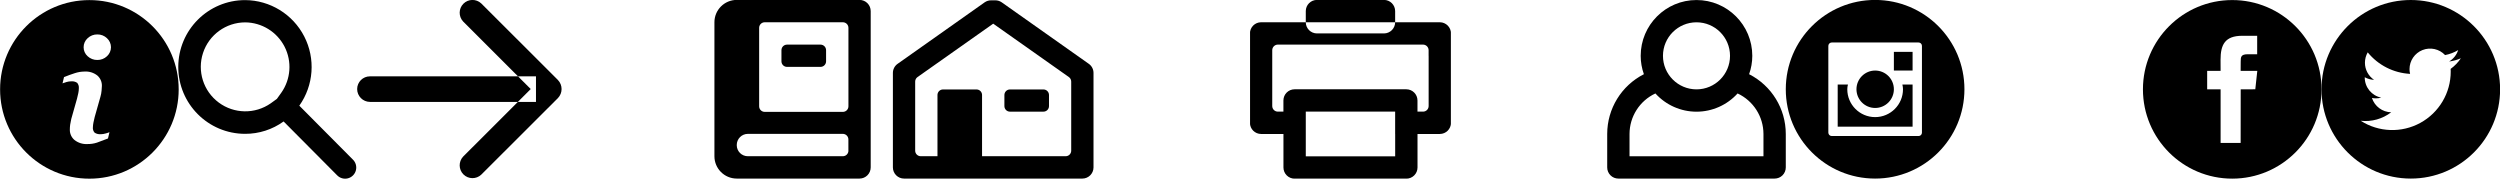
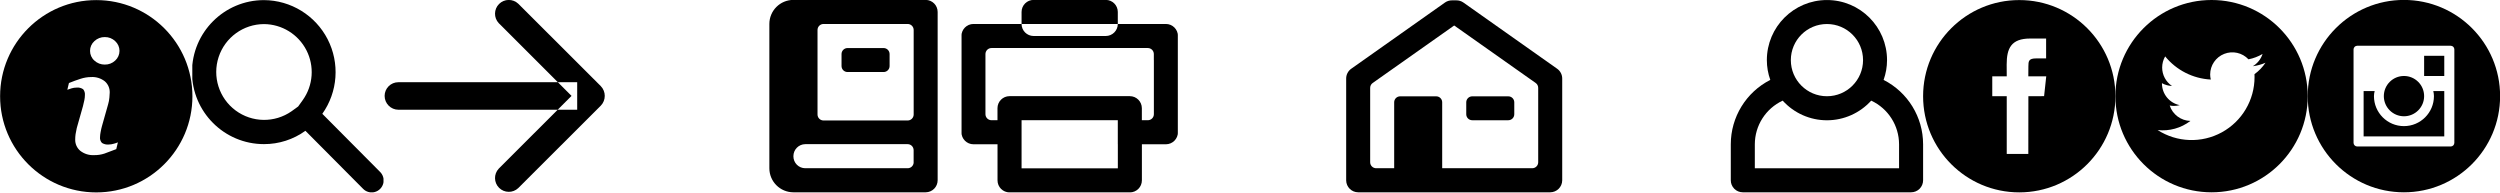
<svg xmlns="http://www.w3.org/2000/svg" xmlns:xlink="http://www.w3.org/1999/xlink">
  <defs>
    <symbol id="info" viewBox="0 0 18.969 18.969">
      <path data-name="Forma 1" class="cls-1" d="M9.494.009a9.485 9.485 0 1 0 9.486 9.485A9.486 9.486 0 0 0 9.494.009zm1.975 14.7q-.732.288-1.168.44a3.083 3.083 0 0 1-1.013.152 2.027 2.027 0 0 1-1.379-.433 1.4 1.4 0 0 1-.491-1.1 4.027 4.027 0 0 1 .036-.53 6.61 6.61 0 0 1 .118-.609l.611-2.158c.054-.209.1-.405.137-.588a2.615 2.615 0 0 0 .055-.509A.782.782 0 0 0 8.2 8.8a.968.968 0 0 0-.648-.16 1.712 1.712 0 0 0-.486.072c-.165.051-.308.1-.425.142l.159-.665q.6-.244 1.148-.418A3.39 3.39 0 0 1 8.987 7.6a1.983 1.983 0 0 1 1.359.426 1.415 1.415 0 0 1 .477 1.1c0 .094-.011.26-.033.5a3.341 3.341 0 0 1-.122.652l-.608 2.148q-.074.26-.134.59a3.1 3.1 0 0 0-.059.5.724.724 0 0 0 .192.584 1.074 1.074 0 0 0 .663.156 1.886 1.886 0 0 0 .5-.079 2.8 2.8 0 0 0 .406-.136zm-.107-8.734a1.452 1.452 0 0 1-1.024.395 1.468 1.468 0 0 1-1.028-.395 1.262 1.262 0 0 1-.428-.958 1.275 1.275 0 0 1 .428-.96 1.457 1.457 0 0 1 1.028-.4 1.441 1.441 0 0 1 1.024.4 1.293 1.293 0 0 1 0 1.918z" />
    </symbol>
    <symbol id="search" viewBox="0 0 17.219 17.32">
      <path data-name="Search (and thou shall find)" class="cls-1" d="M6.457 2.17A4.328 4.328 0 0 1 9.957 9l-.423.59-.594.43a4.314 4.314 0 1 1-2.485-7.85m0-2.16a6.485 6.485 0 0 0 0 12.97 6.345 6.345 0 0 0 3.731-1.2l5.179 5.21a1.08 1.08 0 1 0 1.523-1.53l-5.179-5.21A6.488 6.488 0 0 0 6.455.01z" />
    </symbol>
    <symbol id="arrow" viewBox="0 0 12.563 10.97">
      <path class="cls-1" d="M6.51 1.32l4.152 4.15L6.51 9.62a.786.786 0 0 0 1.112 1.11l4.707-4.7a.8.8 0 0 0 0-1.12L7.622.21A.786.786 0 0 0 6.51 1.32zM.785 4.69h10.2v1.57H.785A.791.791 0 0 1 0 5.47a.783.783 0 0 1 .785-.78z" />
    </symbol>
    <symbol id="book" viewBox="0 0 16.875 19.25">
      <path data-name="Book of Wisdom" class="cls-1" d="M15.658-.01H2.419A2.409 2.409 0 0 0 .012 2.4v14.44a2.409 2.409 0 0 0 2.407 2.41h13.239a1.206 1.206 0 0 0 1.2-1.21V1.2a1.206 1.206 0 0 0-1.2-1.21zm-1.2 16.25a.6.6 0 0 1-.6.6H3.611a1.189 1.189 0 0 1-1.192-1.19v-.02a1.2 1.2 0 0 1 1.192-1.2h10.242a.6.6 0 0 1 .6.61v1.2zm0-4.78a.6.6 0 0 1-.6.6H5.433a.6.6 0 0 1-.6-.6V3a.6.6 0 0 1 .6-.6h8.425a.6.6 0 0 1 .6.6v8.46zm-3.009-6.65H7.837a.6.6 0 0 0-.6.6v1.2a.6.6 0 0 0 .6.6h3.611a.6.6 0 0 0 .6-.6v-1.2a.6.6 0 0 0-.602-.6z" />
    </symbol>
+     <symbol id="printer" viewBox="0 0 23.188 20.62">
+       <path class="cls-1" d="M15.463 3.86H7.725a1.292 1.292 0 0 1-1.29-1.29V1.28a1.292 1.292 0 0 1 1.29-1.29h7.738a1.292 1.292 0 0 1 1.29 1.29v1.29a1.292 1.292 0 0 1-1.29 1.29zm1.29 14.19H6.435v-3.87H3.856v5.16a1.291 1.291 0 0 0 1.29 1.29h12.9a1.291 1.291 0 0 0 1.29-1.29v-5.16h-2.579v3.87zm3.868-15.48H1.277a1.291 1.291 0 0 0-1.29 1.29v10.32a1.291 1.291 0 0 0 1.29 1.29h5.158v-2.58h10.318v2.58h5.158a1.292 1.292 0 0 0 1.29-1.29V3.86a1.292 1.292 0 0 0-1.29-1.29h-1.29zm0 3.87v5.8a.646.646 0 0 1-.644.65h-.645V11.6a1.291 1.291 0 0 0-1.29-1.29h-12.9a1.291 1.291 0 0 0-1.29 1.29v1.29h-.645a.647.647 0 0 1-.645-.65V5.8a.647.647 0 0 1 .645-.65h16.766a.646.646 0 0 1 .644.65v.64z" />
+     </symbol>
    <symbol id="home" viewBox="0 0 12.281 10.94">
      <path data-name="European Home" class="cls-1" d="M6.145 1.45l4.635 3.27a.34.34 0 0 1 .144.28v4.23a.339.339 0 0 1-.341.34H1.707a.34.34 0 0 1-.342-.34V5a.339.339 0 0 1 .145-.28l4.635-3.27M6.269.02H6.02a.688.688 0 0 0-.394.12L.289 3.91A.679.679 0 0 0 0 4.47v5.79a.685.685 0 0 0 .683.68h10.924a.685.685 0 0 0 .683-.68V4.47a.679.679 0 0 0-.289-.56L6.663.14a.688.688 0 0 0-.394-.12zM5.121 5.48H3.072a.339.339 0 0 0-.341.34v5.12h2.731V5.82a.339.339 0 0 0-.341-.34zm4.1 1.36H7.173a.34.34 0 0 1-.342-.34v-.68a.34.34 0 0 1 .342-.34h2.048a.34.34 0 0 1 .342.34v.68a.34.34 0 0 1-.346.34z" />
    </symbol>
-     <symbol id="printer" viewBox="0 0 23.188 20.62">
-       <path class="cls-1" d="M15.463 3.86H7.725a1.292 1.292 0 0 1-1.29-1.29V1.28a1.292 1.292 0 0 1 1.29-1.29h7.738a1.292 1.292 0 0 1 1.29 1.29v1.29a1.292 1.292 0 0 1-1.29 1.29zm1.29 14.19H6.435v-3.87H3.856v5.16a1.291 1.291 0 0 0 1.29 1.29h12.9a1.291 1.291 0 0 0 1.29-1.29v-5.16h-2.579v3.87zm3.868-15.48H1.277a1.291 1.291 0 0 0-1.29 1.29v10.32a1.291 1.291 0 0 0 1.29 1.29h5.158v-2.58h10.318v2.58h5.158a1.292 1.292 0 0 0 1.29-1.29V3.86a1.292 1.292 0 0 0-1.29-1.29h-1.29zm0 3.87v5.8a.646.646 0 0 1-.644.65h-.645V11.6a1.291 1.291 0 0 0-1.29-1.29h-12.9a1.291 1.291 0 0 0-1.29 1.29v1.29h-.645a.647.647 0 0 1-.645-.65V5.8a.647.647 0 0 1 .645-.65h16.766a.646.646 0 0 1 .644.65v.64z" />
-     </symbol>
    <symbol id="user" viewBox="0 0 12.25 12.25">
      <path class="cls-1" d="M9.734 5.09a3.748 3.748 0 0 0 .219-1.26 3.828 3.828 0 1 0-7.656 0 3.748 3.748 0 0 0 .219 1.26A4.6 4.6 0 0 0 0 9.19v2.29a.765.765 0 0 0 .767.77h10.716a.765.765 0 0 0 .767-.77V9.19a4.6 4.6 0 0 0-2.516-4.1zM6.125 1.53a2.3 2.3 0 1 1-2.3 2.3 2.3 2.3 0 0 1 2.3-2.3zm4.594 9.19H1.531V9.19a3.073 3.073 0 0 1 1.775-2.78 3.8 3.8 0 0 0 5.638 0 3.073 3.073 0 0 1 1.775 2.78v1.53z" />
-     </symbol>
-     <symbol id="instagram" viewBox="0 0 29.6 29.59">
-       <path data-name="Forma 1" class="cls-1" d="M14.81-.01a14.8 14.8 0 1 0 14.79 14.8A14.8 14.8 0 0 0 14.81-.01zm7.75 21.99a.559.559 0 0 1-.56.56H7.61a.566.566 0 0 1-.56-.56V7.6a.566.566 0 0 1 .56-.56H22a.559.559 0 0 1 .56.56v14.38zm-10.85-7.19a3.1 3.1 0 1 0 3.1-3.1 3.1 3.1 0 0 0-3.1 3.1zm6.2-6.2h3.1v3.1h-3.1v-3.1zm1.51 6.2a4.615 4.615 0 0 1-9.23 0 2.938 2.938 0 0 1 .11-.78H8.6v6.98h12.41v-6.98h-1.69a3.4 3.4 0 0 1 .1.78z" />
    </symbol>
    <symbol id="fb" viewBox="0 0 29.5 29.5">
      <path data-name="Forma 1" class="cls-1" d="M14.75.01A14.75 14.75 0 1 0 29.5 14.76 14.745 14.745 0 0 0 14.75.01zm3.81 14.74l-2.41.01-.01 8.85h-3.31v-8.85h-2.22v-3.05h2.22l-.01-1.8c0-2.49.68-4 3.61-4h2.44v3.05h-1.53c-1.14 0-1.19.42-1.19 1.22l-.01 1.53h2.75z" />
    </symbol>
    <symbol id="twitter" viewBox="0 0 27.56 27.56">
      <path data-name="Forma 1" class="cls-1" d="M13.78 0a13.78 13.78 0 1 0 13.78 13.78A13.793 13.793 0 0 0 13.78 0zm6.15 10.63c.01.14.01.27.01.41a9.017 9.017 0 0 1-13.89 7.6 6.533 6.533 0 0 0 4.7-1.31 3.2 3.2 0 0 1-2.97-2.21 3.053 3.053 0 0 0 .6.06 3.336 3.336 0 0 0 .84-.11 3.176 3.176 0 0 1-2.55-3.11v-.04a3.2 3.2 0 0 0 1.44.4A3.174 3.174 0 0 1 6.7 9.68a3.216 3.216 0 0 1 .43-1.6 9.024 9.024 0 0 0 6.54 3.32 2.979 2.979 0 0 1-.09-.73 3.176 3.176 0 0 1 5.49-2.17 6.265 6.265 0 0 0 2.02-.77 3.187 3.187 0 0 1-1.4 1.76 6.541 6.541 0 0 0 1.82-.5 6.479 6.479 0 0 1-1.58 1.64z" />
    </symbol>
+     <symbol id="instagram" viewBox="0 0 29.6 29.59">
+       <path data-name="Forma 1" class="cls-1" d="M14.81-.01a14.8 14.8 0 1 0 14.79 14.8A14.8 14.8 0 0 0 14.81-.01zm7.75 21.99a.559.559 0 0 1-.56.56H7.61a.566.566 0 0 1-.56-.56V7.6a.566.566 0 0 1 .56-.56H22a.559.559 0 0 1 .56.56v14.38zm-10.85-7.19a3.1 3.1 0 1 0 3.1-3.1 3.1 3.1 0 0 0-3.1 3.1zm6.2-6.2h3.1v3.1h-3.1v-3.1zm1.51 6.2a4.615 4.615 0 0 1-9.23 0 2.938 2.938 0 0 1 .11-.78H8.6v6.98h12.41v-6.98h-1.69a3.4 3.4 0 0 1 .1.78z" />
+     </symbol>
  </defs>
  <view id="view-info" viewBox="0 0 50 50" />
  <view id="view-search" viewBox="50 0 49.71 50" />
  <view id="view-arrow" viewBox="100 0 57.26 50" />
  <view id="view-book" viewBox="200 0 43.83 50" />
-   <view id="view-home" viewBox="250 0 56.13 50" />
-   <view id="view-printer" viewBox="350 0 56.23 50" />
+   <view id="view-printer" viewBox="250 0 56.23 50" />
+   <view id="view-home" viewBox="350 0 56.13 50" />
  <view id="view-user" viewBox="450 0 50 50" />
-   <view id="view-instagram" viewBox="500 0 50.02 50" />
-   <view id="view-fb" viewBox="600 0 50 50" />
-   <view id="view-twitter" viewBox="650 0 50 50" />
+   <view id="view-fb" viewBox="500 0 50 50" />
+   <view id="view-twitter" viewBox="550 0 50 50" />
+   <view id="view-instagram" viewBox="600 0 50.02 50" />
  <use id="info" xlink:href="#info" width="50" height="50" x="0" y="0" />
  <use id="search" xlink:href="#search" width="49.71" height="50" x="50" y="0" />
  <use id="arrow" xlink:href="#arrow" width="57.26" height="50" x="100" y="0" />
  <use id="book" xlink:href="#book" width="43.83" height="50" x="200" y="0" />
-   <use id="home" xlink:href="#home" width="56.13" height="50" x="250" y="0" />
-   <use id="printer" xlink:href="#printer" width="56.23" height="50" x="350" y="0" />
+   <use id="printer" xlink:href="#printer" width="56.23" height="50" x="250" y="0" />
+   <use id="home" xlink:href="#home" width="56.13" height="50" x="350" y="0" />
  <use id="user" xlink:href="#user" width="50" height="50" x="450" y="0" />
-   <use id="instagram" xlink:href="#instagram" width="50.02" height="50" x="500" y="0" />
-   <use id="fb" xlink:href="#fb" width="50" height="50" x="600" y="0" />
-   <use id="twitter" xlink:href="#twitter" width="50" height="50" x="650" y="0" />
+   <use id="fb" xlink:href="#fb" width="50" height="50" x="500" y="0" />
+   <use id="twitter" xlink:href="#twitter" width="50" height="50" x="550" y="0" />
+   <use id="instagram" xlink:href="#instagram" width="50.02" height="50" x="600" y="0" />
</svg>
